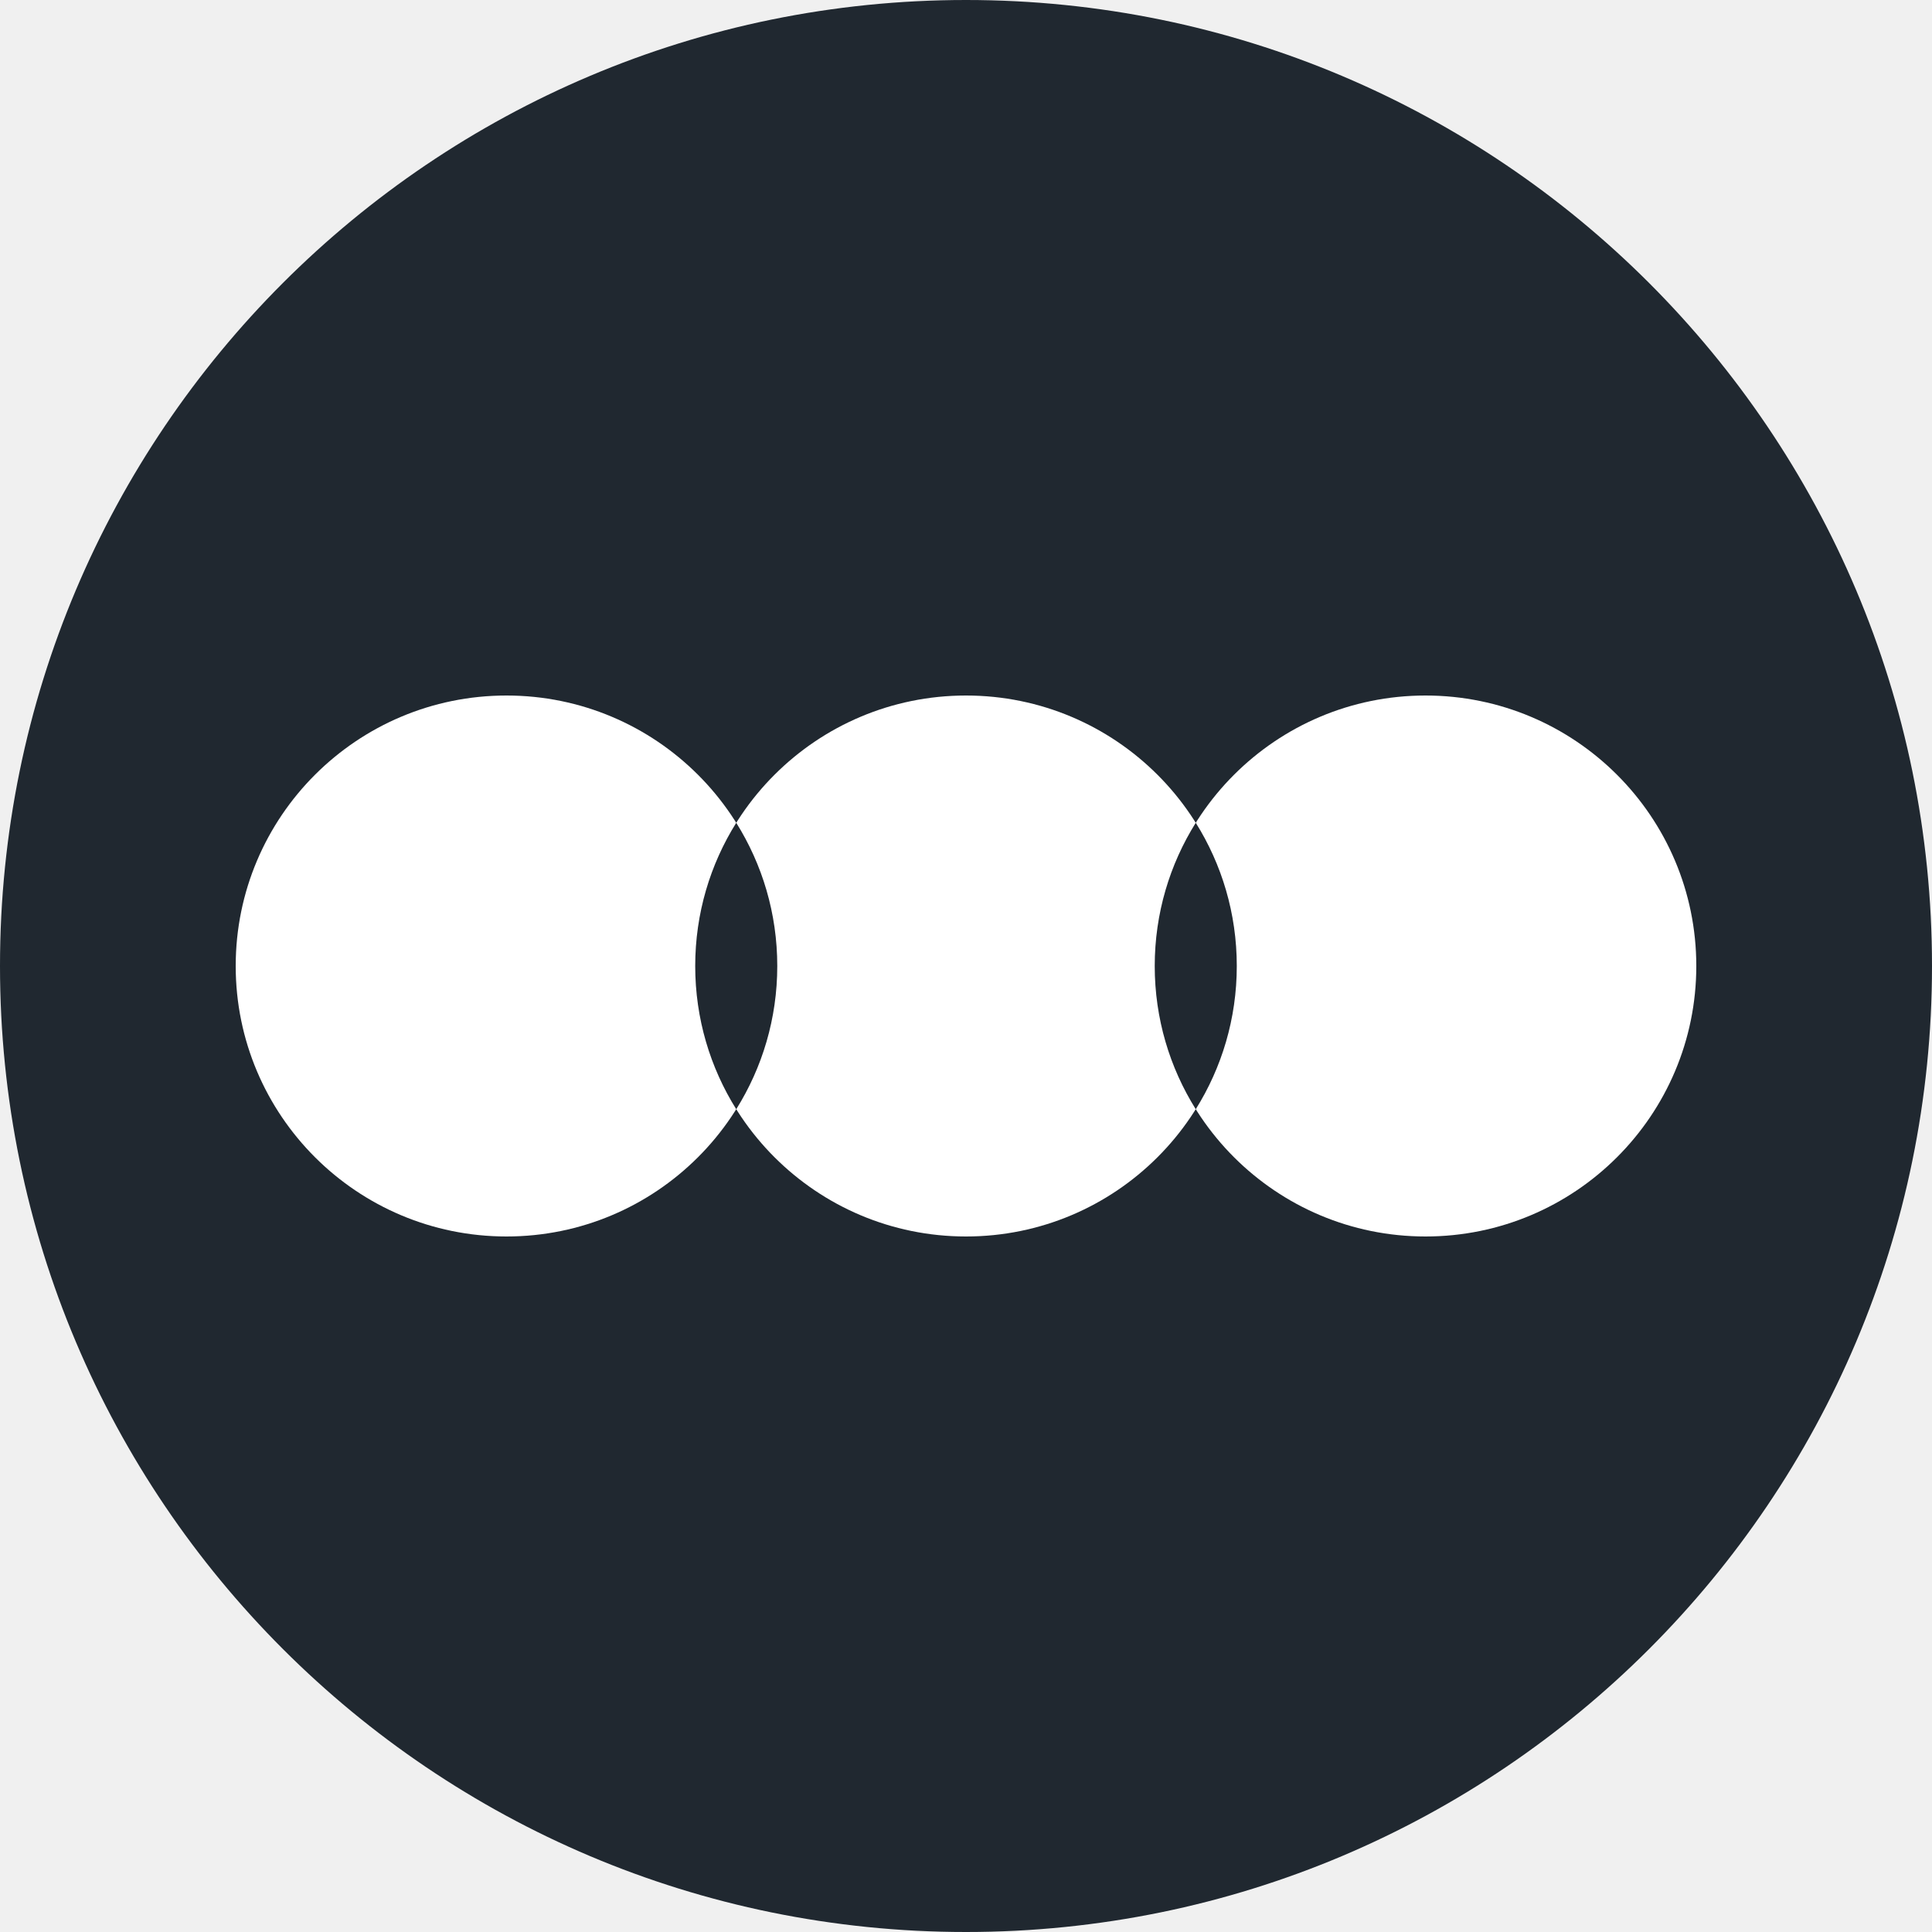
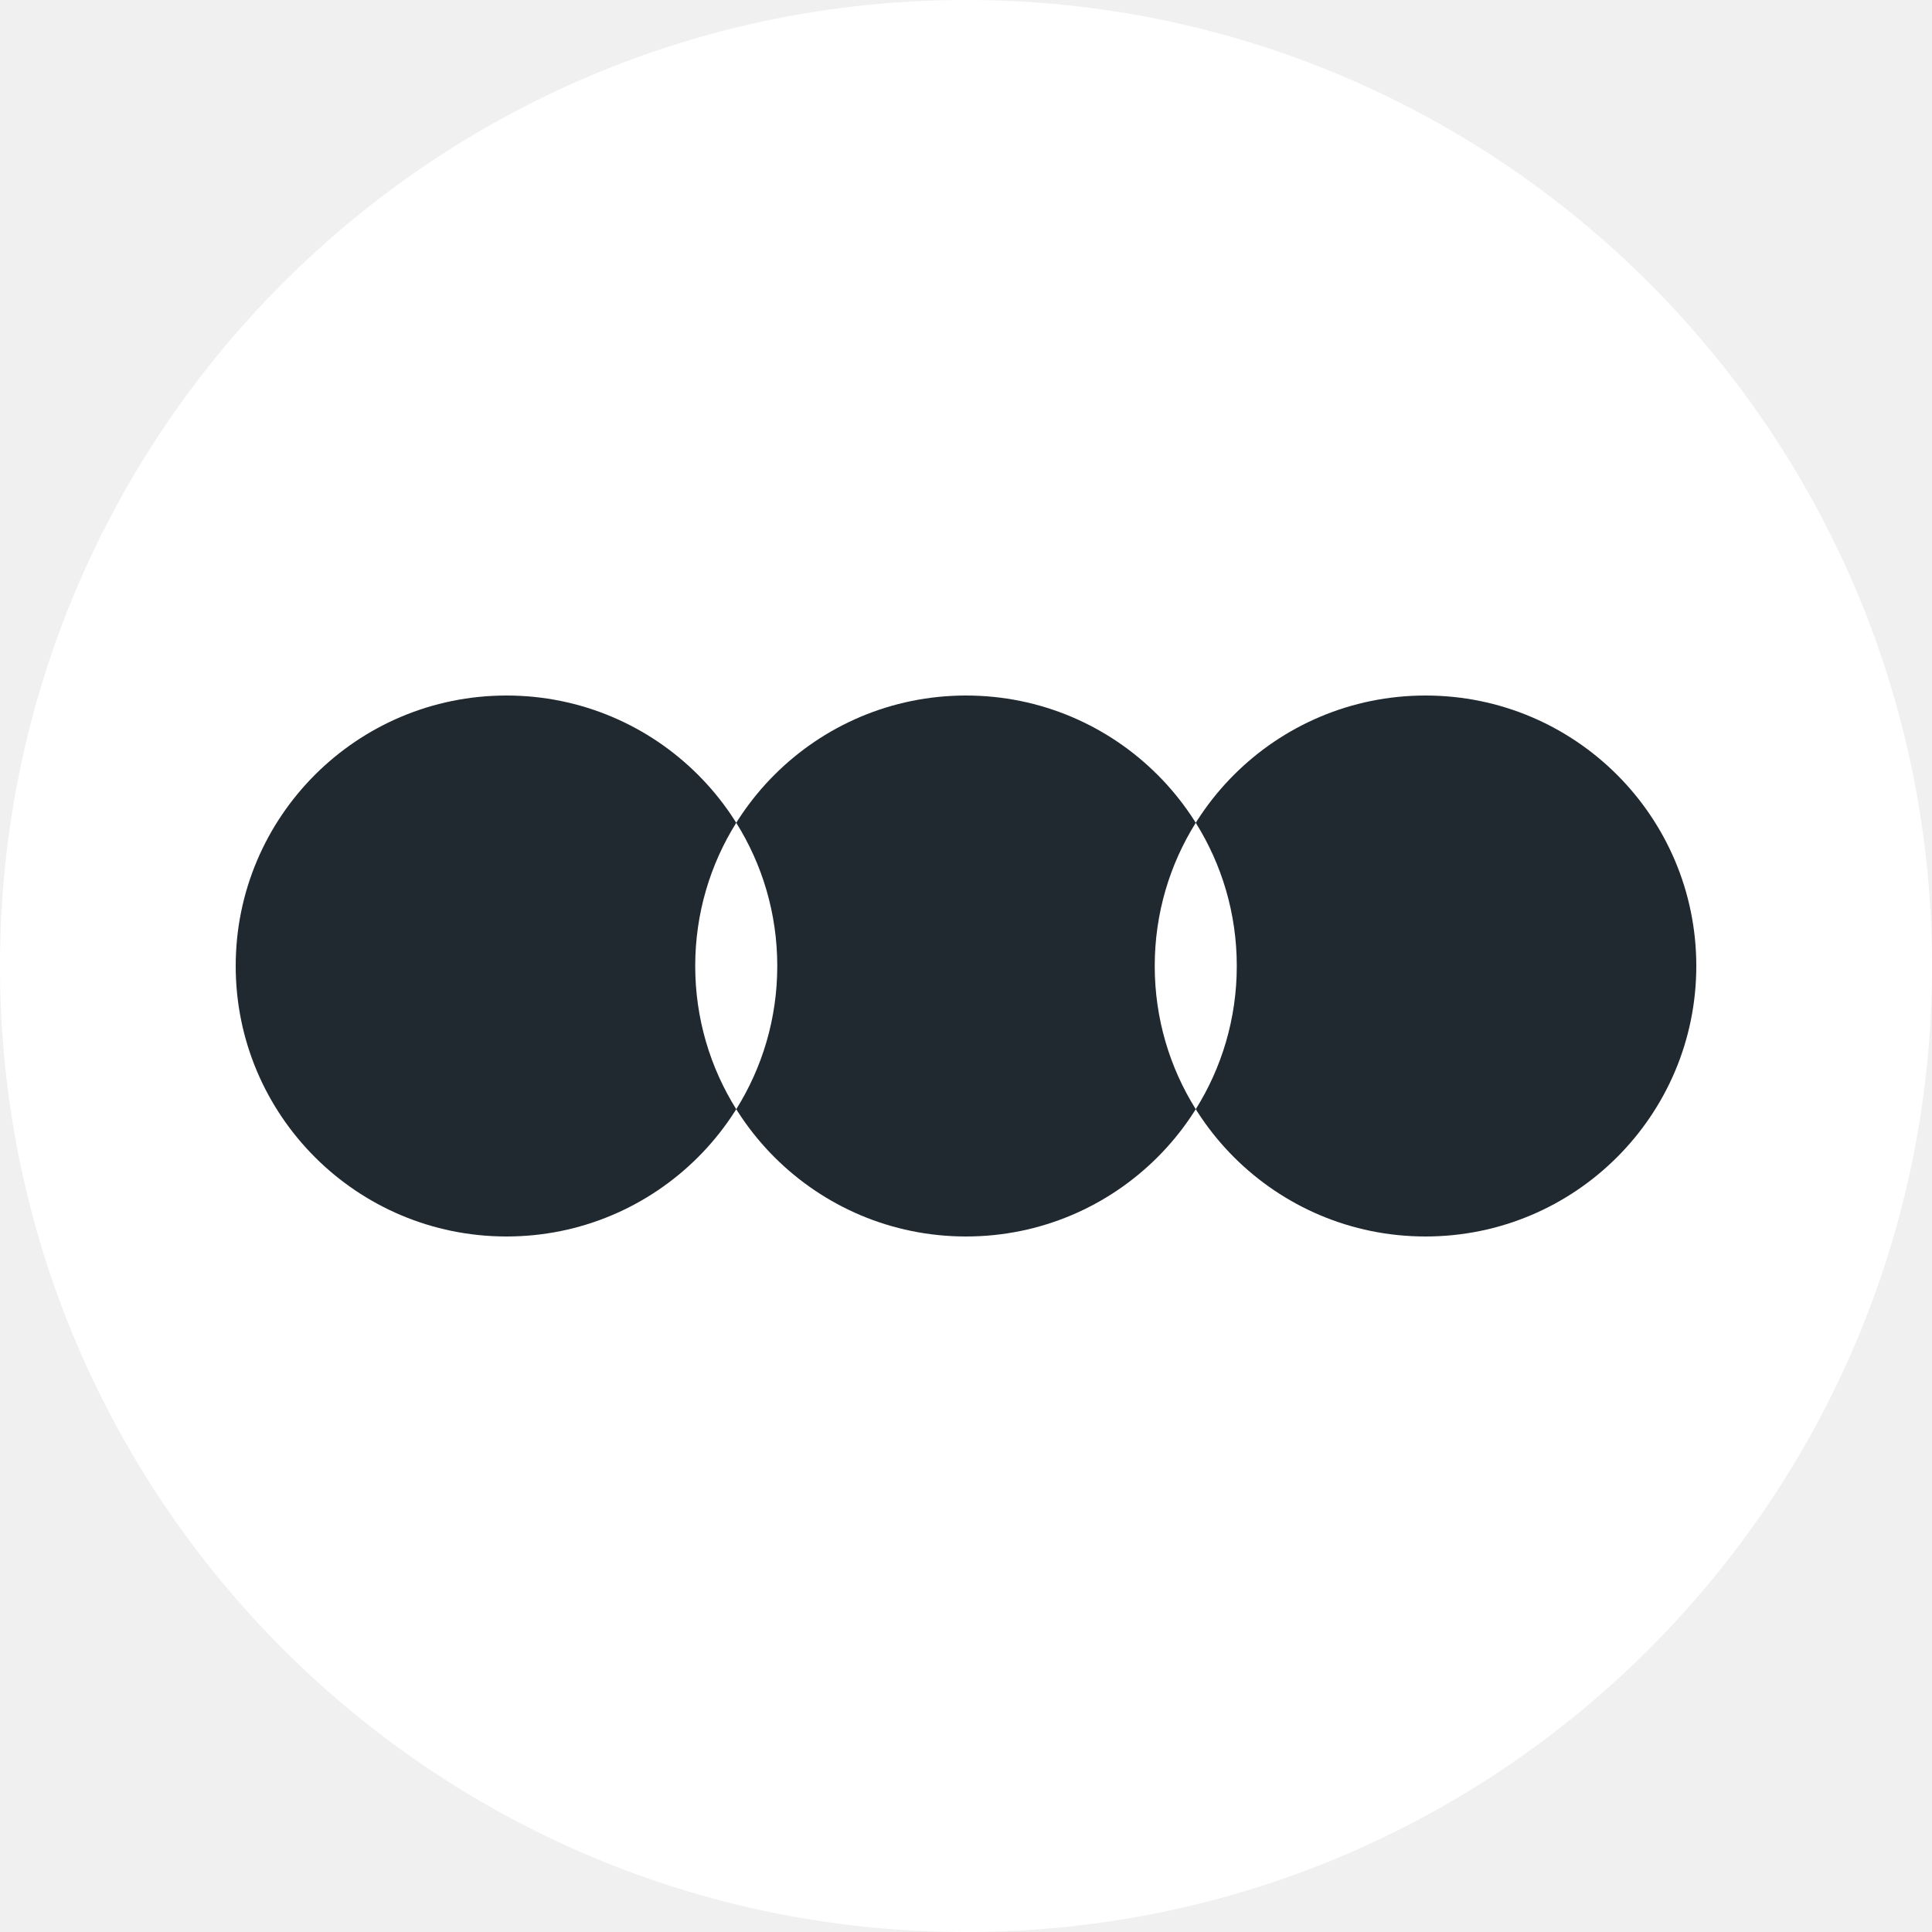
<svg xmlns="http://www.w3.org/2000/svg" xmlns:xlink="http://www.w3.org/1999/xlink" width="500px" height="500px" viewBox="0 0 500 500" version="1.1">
  <defs>
    <rect id="path-1" x="0" y="0" width="129.847" height="141.443" />
    <rect id="path-3" x="0" y="0" width="129.847" height="141.443" />
  </defs>
-   <g id="letterboxd-decal-dots-pos-mono" stroke="none" stroke-width="1" fill="none" fill-rule="evenodd">
-     <circle id="Circle" fill="#202830" cx="250" cy="250" r="250" />
+   <g id="letterboxd-decal-dots-neg-mono" stroke="none" stroke-width="1" fill="none" fill-rule="evenodd">
+     <circle id="Circle" fill="#FFFFFF" cx="250" cy="250" r="250" />
    <g id="Dots" transform="translate(61, 180)">
-       <ellipse id="Green" fill="#FFFFFF" cx="189" cy="70" rx="70.079" ry="70" />
+       <ellipse id="Green" fill="#202830" cx="189" cy="70" rx="70.079" ry="70" />
      <g id="Blue" transform="translate(248.1527, 0)">
        <mask id="mask-2" fill="white">
          <use xlink:href="#path-1" />
        </mask>
        <g id="Mask" />
-         <ellipse fill="#FFFFFF" mask="url(#mask-2)" cx="59.769" cy="70" rx="70.079" ry="70" />
+         <ellipse fill="#202830" mask="url(#mask-2)" cx="59.769" cy="70" rx="70.079" ry="70" />
      </g>
      <g id="Orange">
        <mask id="mask-4" fill="white">
          <use xlink:href="#path-3" />
        </mask>
        <g id="Mask" />
-         <ellipse fill="#FFFFFF" mask="url(#mask-4)" cx="70.079" cy="70" rx="70.079" ry="70" />
+         <ellipse fill="#202830" mask="url(#mask-4)" cx="70.079" cy="70" rx="70.079" ry="70" />
      </g>
-       <path d="M129.539,107.063 C122.81,96.315 118.921,83.611 118.921,70 C118.921,56.389 122.81,43.685 129.539,32.937 C136.268,43.685 140.157,56.389 140.157,70 C140.157,83.611 136.268,96.315 129.539,107.063 L129.539,107.063 Z" id="Overlap" fill="#202830" />
-       <path d="M248.461,32.937 C255.19,43.685 259.079,56.389 259.079,70 C259.079,83.611 255.19,96.315 248.461,107.063 C241.732,96.315 237.843,83.611 237.843,70 C237.843,56.389 241.732,43.685 248.461,32.937 L248.461,32.937 Z" id="Overlap" fill="#202830" />
+       <path d="M129.539,107.063 C122.81,96.315 118.921,83.611 118.921,70 C118.921,56.389 122.81,43.685 129.539,32.937 C136.268,43.685 140.157,56.389 140.157,70 C140.157,83.611 136.268,96.315 129.539,107.063 L129.539,107.063 Z" id="Overlap" fill="#FFFFFF" />
+       <path d="M248.461,32.937 C255.19,43.685 259.079,56.389 259.079,70 C259.079,83.611 255.19,96.315 248.461,107.063 C241.732,96.315 237.843,83.611 237.843,70 C237.843,56.389 241.732,43.685 248.461,32.937 L248.461,32.937 Z" id="Overlap" fill="#FFFFFF" />
    </g>
  </g>
</svg>
